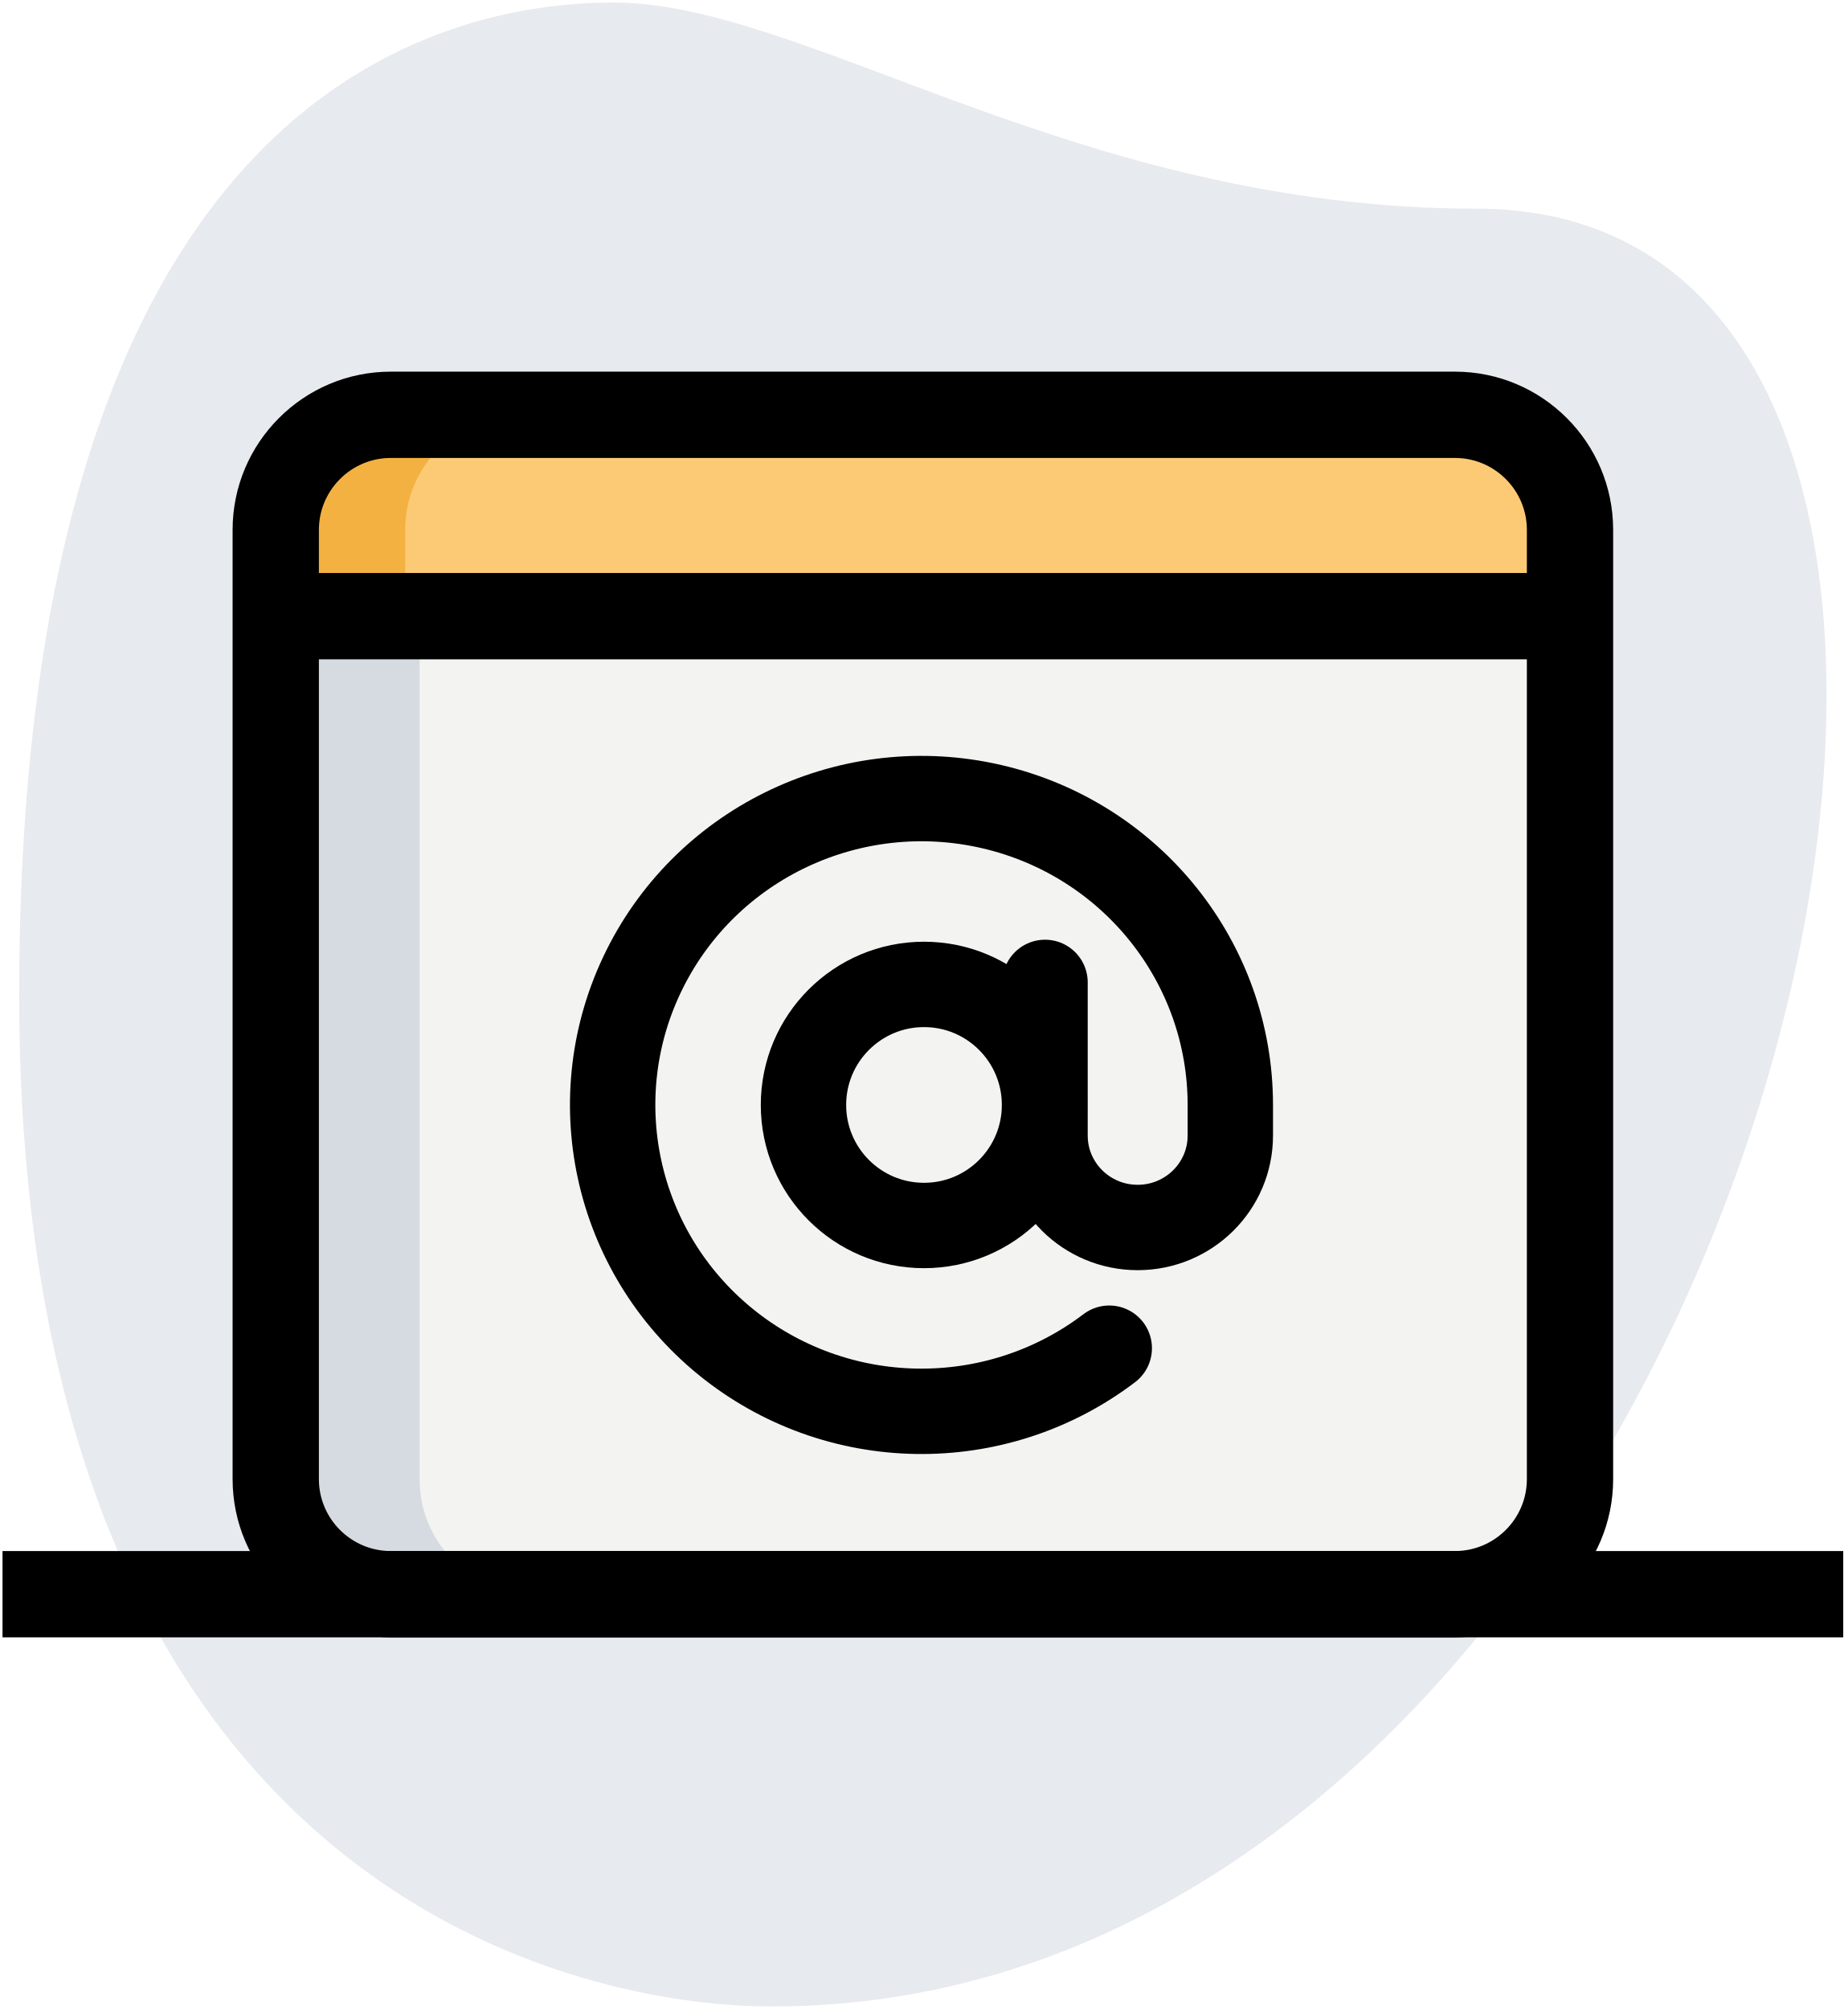
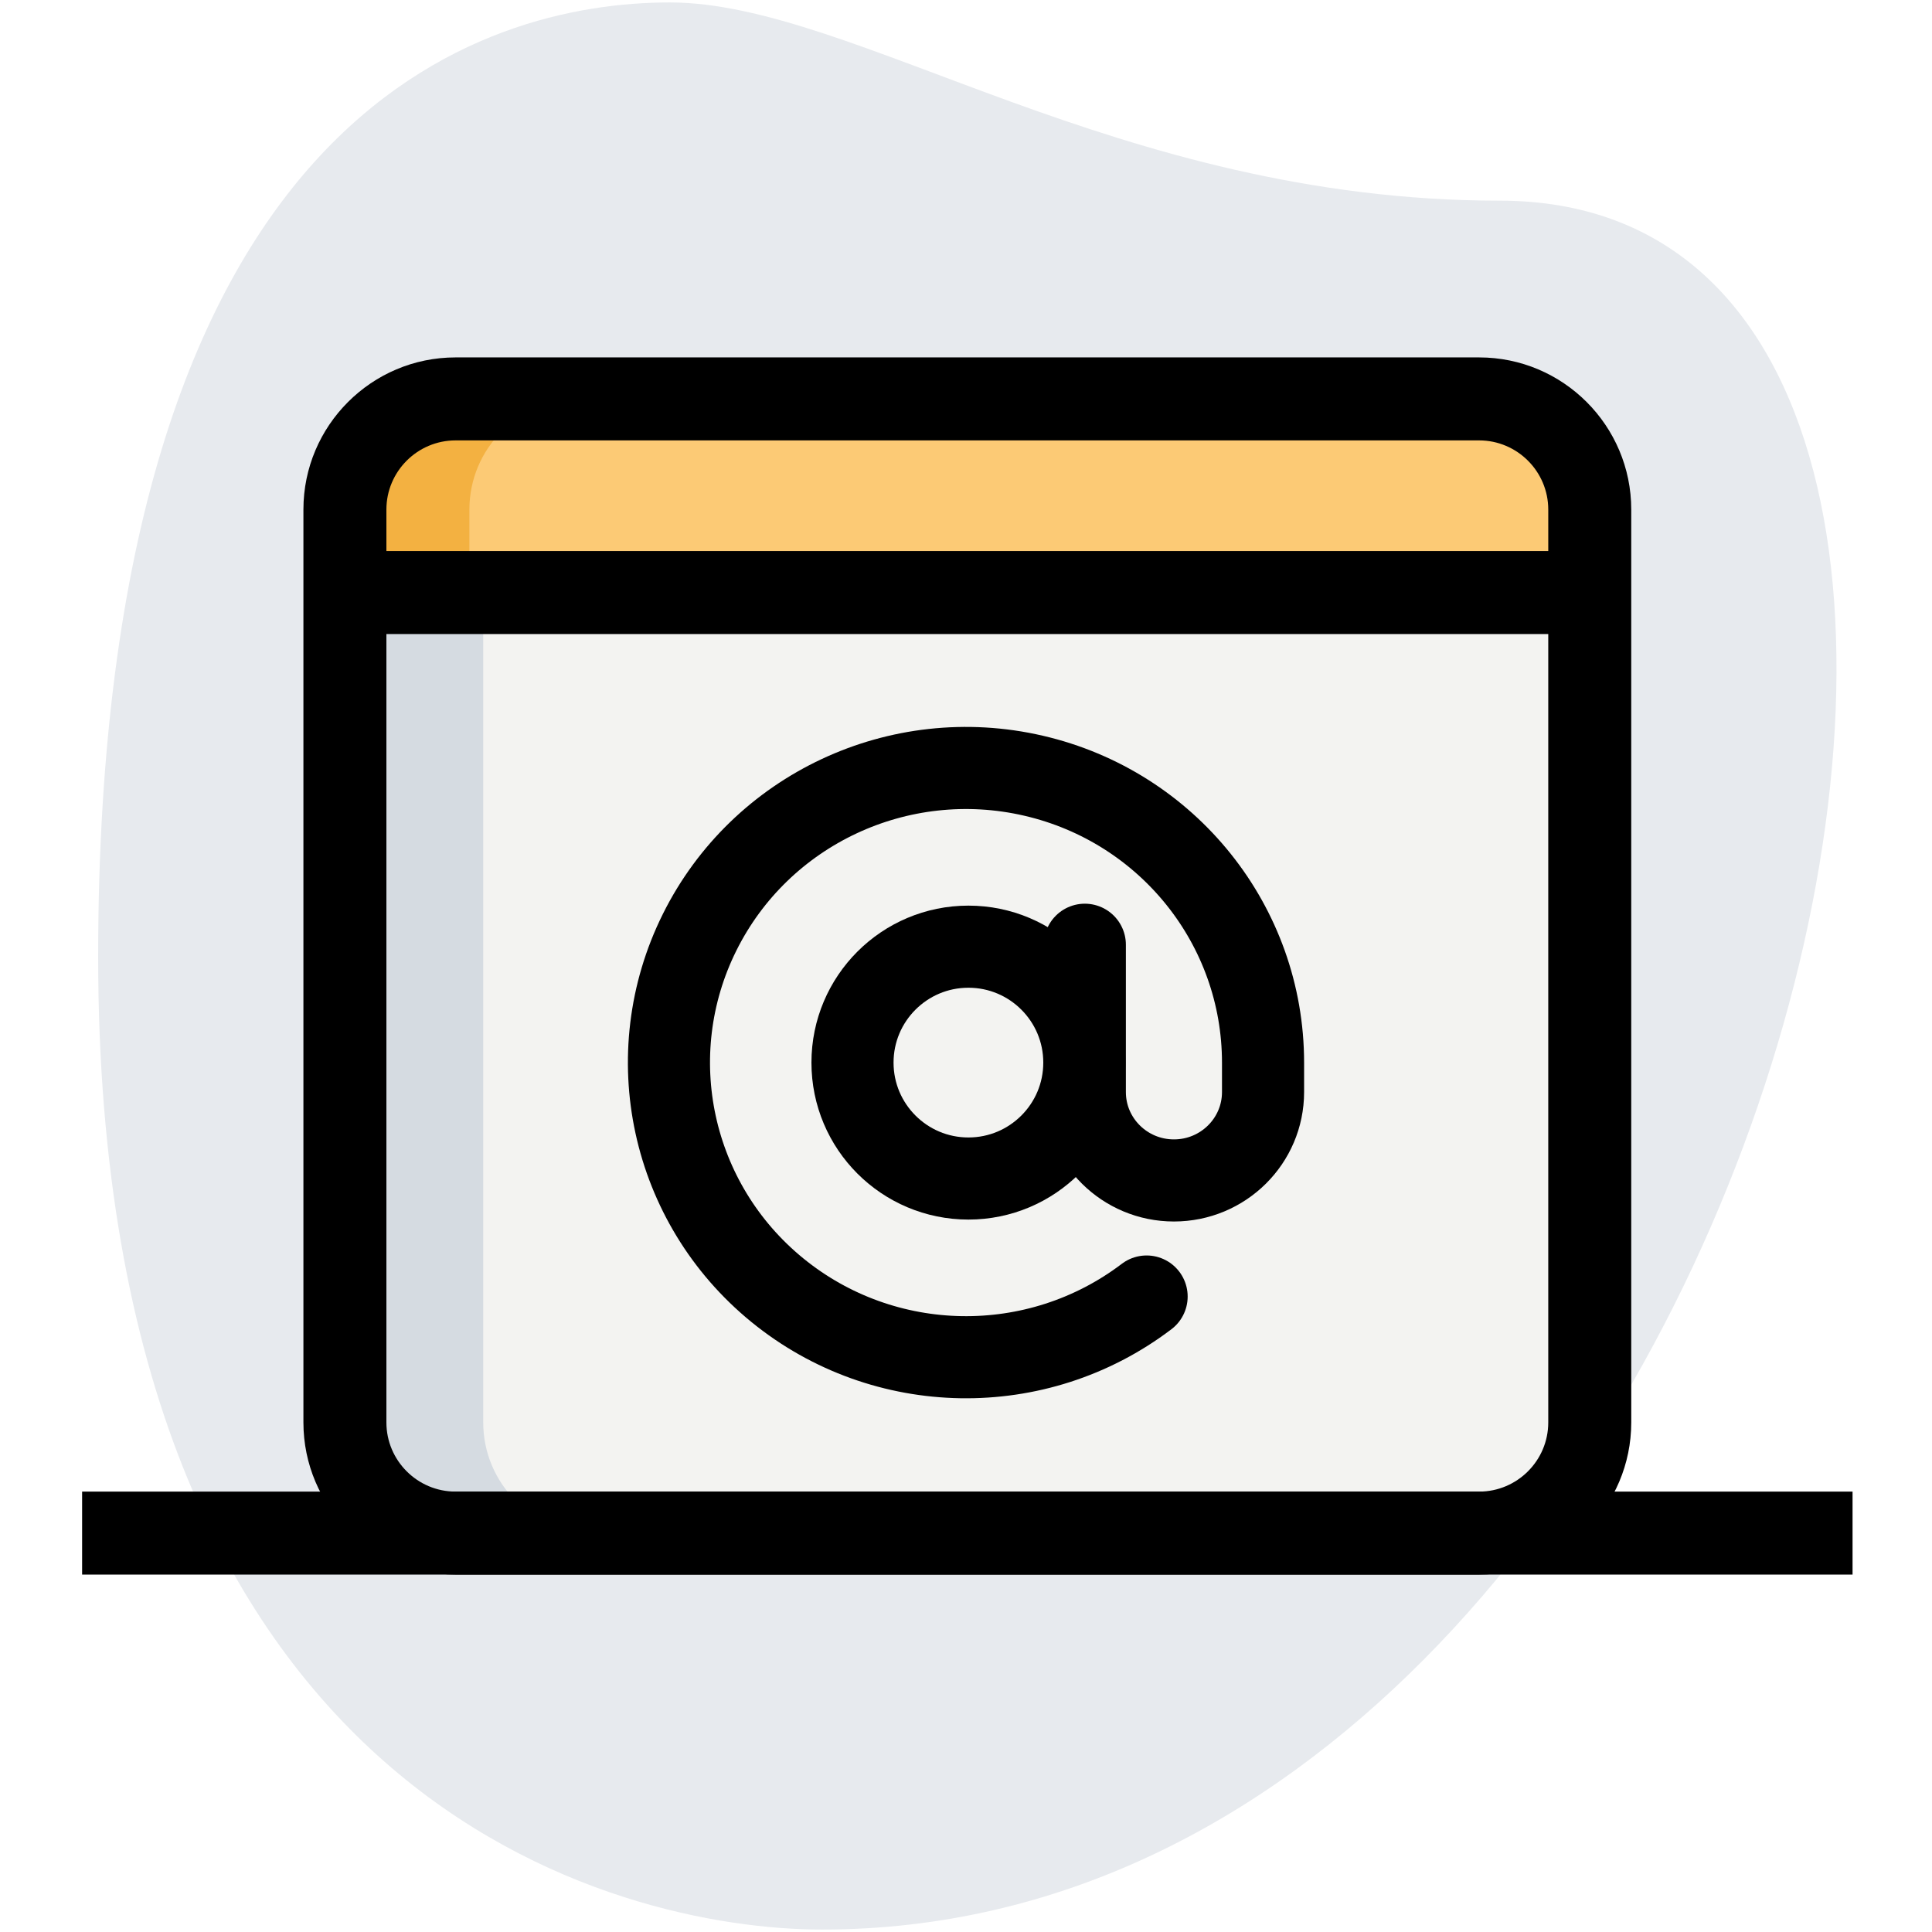
- <svg xmlns="http://www.w3.org/2000/svg" viewBox="0 0 368 400">
+ <svg xmlns="http://www.w3.org/2000/svg" viewBox="0 0 400 400">
  <g fill="none" fill-rule="evenodd">
-     <path fill="#E7EAEE" d="M294.005 41.546c-79.233 0-133.643-41.042-171.821-41.042-38.179 0-118.362 21.947-118.362 197.583 0 175.636 107.869 201.409 149.863 201.409 196.644.011 280.641-357.95 140.321-357.95z" />
-     <path fill="#F3F3F1" d="M289.733 317.411H77.82c-12.658 0-22.91-10.252-22.91-22.91V122.68H312.642v171.821c0 12.658-10.252 22.91-22.91 22.91z" />
-     <path fill="#FCCA75" d="M312.642 122.68H54.91v-17.182c0-12.658 10.252-22.91 22.91-22.91H289.733c12.658 0 22.91 10.252 22.91 22.91v17.182z" />
-     <path fill="#D5DBE1" d="M83.547 294.502V122.68H54.91v171.821c0 12.658 10.252 22.91 22.91 22.91h28.637c-12.658 0-22.91-10.252-22.91-22.91z" />
-     <path fill="#F3B141" d="M103.593 82.589H77.82c-12.658 0-22.91 10.252-22.91 22.91v17.182h25.773v-17.182c0-12.658 10.252-22.91 22.91-22.91z" />
-     <path fill="#000" fill-rule="nonzero" d="M289.733 326.002H77.82c-17.377 0-31.501-14.124-31.501-31.501V105.498c0-17.377 14.124-31.501 31.501-31.501H289.733c17.377 0 31.501 14.124 31.501 31.501v189.003c0 17.377-14.124 31.501-31.501 31.501zM77.82 91.18c-7.892 0-14.318 6.426-14.318 14.318v189.003c0 7.892 6.426 14.318 14.318 14.318H289.733c7.892 0 14.318-6.426 14.318-14.318V105.498c0-7.892-6.426-14.318-14.318-14.318H77.82z" />
-     <path fill="#000" fill-rule="nonzero" d="M54.91 114.089H312.642v17.182H54.91v-17.182zM.5 308.82h366.552v17.182H.5V308.82z" />
-     <g stroke="#000" stroke-linecap="round" stroke-linejoin="round" stroke-width="17" transform="translate(121.5 159)">
+     <path fill="#E7EAEE" d="M310.505 41.546C231.273 41.546 176.863.504 138.684.504S20.322 22.451 20.322 198.087s107.87 201.409 149.862 201.409c196.644.011 280.642-357.95 140.321-357.95z" />
+     <path fill="#F3F3F1" d="M306.233 317.411H94.32c-12.658 0-22.91-10.252-22.91-22.91v-171.82h257.732V294.5c0 12.658-10.252 22.91-22.91 22.91z" />
+     <path fill="#FCCA75" d="M329.142 122.68H71.41v-17.182c0-12.657 10.252-22.91 22.91-22.91h211.913c12.657 0 22.909 10.253 22.909 22.91v17.182z" />
+     <path fill="#D5DBE1" d="M100.047 294.502V122.68H71.41v171.822c0 12.657 10.252 22.91 22.91 22.91h28.636c-12.657 0-22.909-10.253-22.909-22.91z" />
+     <path fill="#F3B141" d="M120.093 82.589H94.32c-12.658 0-22.91 10.252-22.91 22.91v17.181h25.773v-17.182c0-12.657 10.252-22.91 22.91-22.91z" />
+     <path fill="#000" fill-rule="nonzero" d="M306.233 326.002H94.32c-17.377 0-31.501-14.123-31.501-31.5V105.498c0-17.377 14.124-31.5 31.5-31.5h211.914c17.376 0 31.5 14.123 31.5 31.5v189.004c0 17.377-14.124 31.5-31.5 31.5zM94.32 91.18C86.427 91.18 80 97.606 80 105.498v189.004c0 7.892 6.426 14.318 14.319 14.318h211.913c7.892 0 14.318-6.426 14.318-14.318V105.498c0-7.892-6.426-14.318-14.318-14.318H94.32z" />
+     <path fill="#000" fill-rule="nonzero" d="M71.41 114.09h257.732v17.181H71.41V114.09zM17 308.82h366.552v17.182H17V308.82z" />
+     <g stroke="#000" stroke-linecap="round" stroke-linejoin="round" stroke-width="17" transform="translate(138 159)">
      <circle cx="62.5" cy="61" r="24" />
-       <path d="M86.601 36.6v30.498c0 10.106 8.26 18.299 18.449 18.299 10.189 0 18.449-8.193 18.449-18.299v-6.1c-.002-28.346-19.691-52.955-47.522-59.397C48.147-4.84 19.51 8.583 6.858 34-5.794 59.417.875 90.129 22.954 108.127c22.079 17.998 53.749 18.538 76.438 1.304" />
+       <path d="M86.601 36.6V67.1c0 10.106 8.26 18.299 18.45 18.299 10.189 0 18.449-8.193 18.449-18.3V61c-.002-28.346-19.69-52.955-47.522-59.397C48.148-4.84 19.51 8.583 6.858 34-5.794 59.417.875 90.13 22.954 108.127c22.08 17.998 53.749 18.538 76.439 1.304" />
    </g>
  </g>
</svg>
